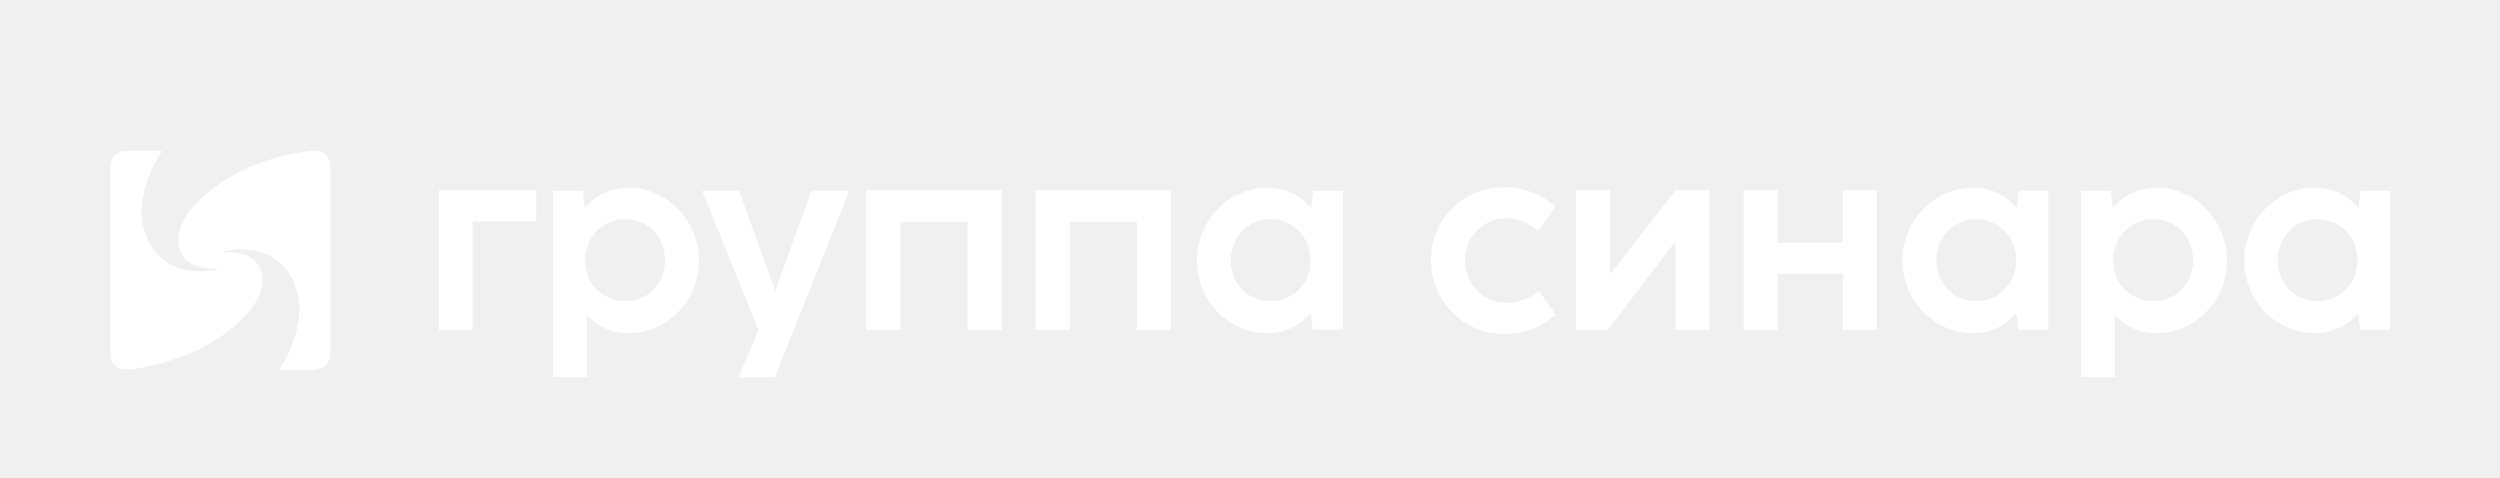
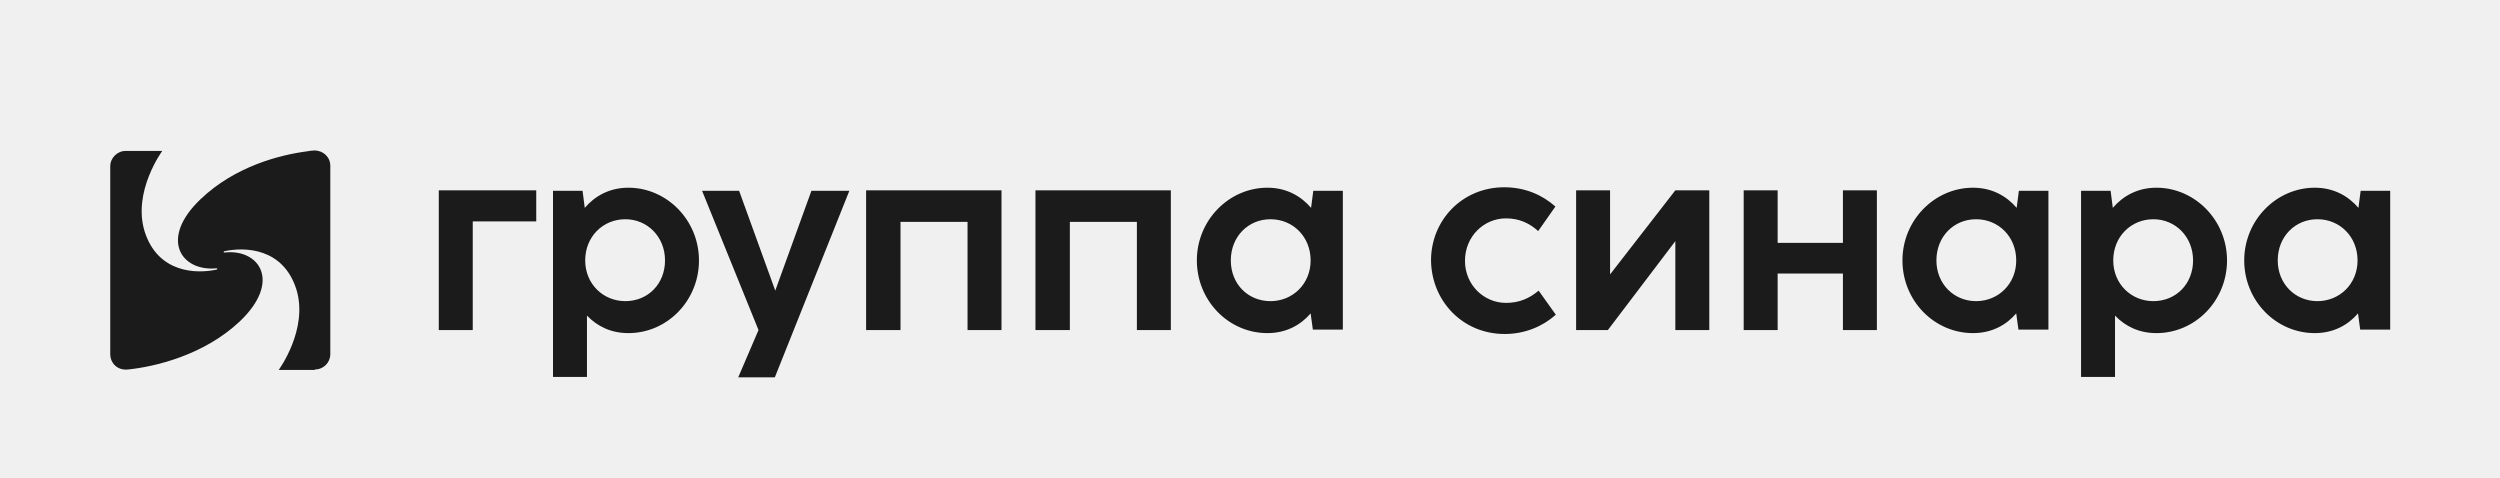
<svg xmlns="http://www.w3.org/2000/svg" width="702" height="134" viewBox="0 0 702 134" fill="none">
  <mask id="mask0_2001_80" style="mask-type:luminance" maskUnits="userSpaceOnUse" x="0" y="12" width="702" height="122">
    <path d="M702 12H0V134H702V12Z" fill="white" />
  </mask>
  <g mask="url(#mask0_2001_80)">
    <mask id="mask1_2001_80" style="mask-type:luminance" maskUnits="userSpaceOnUse" x="0" y="12" width="702" height="122">
      <path d="M702 12H0V134H702V12Z" fill="white" />
    </mask>
    <g mask="url(#mask1_2001_80)">
-       <path d="M639.589 73.123C639.589 66.482 644.418 61.562 650.733 61.562C657.049 61.562 662.002 66.482 662.002 73.123C662.002 79.764 656.925 84.561 650.733 84.561C644.542 84.561 639.589 79.764 639.589 73.123ZM649.991 93.538C655.191 93.538 659.278 91.325 662.126 88.004L662.745 92.554H671.166V53.569H662.869L662.25 58.365C659.402 55.044 655.315 52.708 649.991 52.708C639.217 52.708 630.177 61.808 630.177 73.123C630.177 84.438 639.093 93.538 649.991 93.538ZM593.4 73.123C593.4 66.482 598.353 61.562 604.668 61.562C610.86 61.562 615.813 66.482 615.813 73.123C615.813 79.764 610.984 84.561 604.668 84.561C598.477 84.561 593.4 79.764 593.4 73.123ZM605.535 93.538C616.432 93.538 625.348 84.438 625.348 73.123C625.348 61.808 616.308 52.708 605.535 52.708C600.21 52.708 596.124 55.044 593.276 58.365L592.657 53.569H584.36V69.802V92.554V105.837H593.895V88.619C596.867 91.694 600.706 93.538 605.535 93.538ZM543.743 73.123C543.743 66.482 548.573 61.562 554.888 61.562C561.203 61.562 566.157 66.482 566.157 73.123C566.157 79.764 561.08 84.561 554.888 84.561C548.696 84.561 543.743 79.764 543.743 73.123ZM554.021 93.538C559.222 93.538 563.309 91.325 566.157 88.004L566.776 92.554H575.196V53.569H566.9L566.28 58.365C563.432 55.044 559.346 52.708 554.021 52.708C543.248 52.708 534.208 61.808 534.208 73.123C534.208 84.438 543.124 93.538 554.021 93.538ZM489.629 92.677H499.164V76.812H517.491V92.677H527.026V53.446H517.491V68.204H499.164V53.446H489.629V92.677ZM479.97 92.677V53.446H470.435L452.108 77.058V53.446H442.573V92.677H451.489L470.435 67.712V92.677H479.97ZM422.512 93.784C428.332 93.784 433.286 91.57 436.877 88.373L432.047 81.609C429.571 83.7 426.723 85.052 422.884 85.052C416.692 85.052 411.367 80.01 411.367 73.246C411.367 66.359 416.692 61.316 422.884 61.316C426.599 61.316 429.447 62.669 431.923 64.883L436.753 57.996C433.162 54.798 428.332 52.585 422.388 52.585C410.625 52.585 401.832 61.808 401.832 73.123C401.956 84.438 410.625 93.784 422.512 93.784ZM345.613 73.123C345.613 66.482 350.442 61.562 356.758 61.562C363.073 61.562 368.027 66.482 368.027 73.123C368.027 79.764 362.949 84.561 356.758 84.561C350.442 84.561 345.613 79.764 345.613 73.123ZM355.891 93.538C361.092 93.538 365.178 91.325 368.027 88.004L368.646 92.554H377.066V53.569H368.769L368.15 58.365C365.302 55.044 361.216 52.708 355.891 52.708C345.118 52.708 336.078 61.808 336.078 73.123C336.078 84.438 344.994 93.538 355.891 93.538ZM290.88 92.677H300.415V62.3H319.237V92.677H328.772V53.446H290.756V92.677H290.88ZM243.328 92.677H252.863V62.3H271.686V92.677H281.221V53.446H243.204V92.677H243.328ZM207.293 105.96H217.571L238.499 53.569H227.849L217.695 81.609L207.541 53.569H197.139L212.99 92.677L207.293 105.96ZM164.324 73.123C164.324 66.482 169.277 61.562 175.593 61.562C181.784 61.562 186.737 66.482 186.737 73.123C186.737 79.764 181.908 84.561 175.593 84.561C169.401 84.561 164.324 79.764 164.324 73.123ZM176.459 93.538C187.357 93.538 196.272 84.438 196.272 73.123C196.272 61.808 187.233 52.708 176.459 52.708C171.135 52.708 167.048 55.044 164.2 58.365L163.581 53.569H155.284V69.802V92.554V105.837H164.819V88.619C167.791 91.694 171.63 93.538 176.459 93.538ZM123.212 92.677H132.747V62.177H150.579V53.446H123.212V92.677Z" fill="white" />
+       <path d="M639.589 73.123C639.589 66.482 644.418 61.562 650.733 61.562C657.049 61.562 662.002 66.482 662.002 73.123C662.002 79.764 656.925 84.561 650.733 84.561C644.542 84.561 639.589 79.764 639.589 73.123ZM649.991 93.538C655.191 93.538 659.278 91.325 662.126 88.004L662.745 92.554H671.166V53.569H662.869L662.25 58.365C659.402 55.044 655.315 52.708 649.991 52.708C639.217 52.708 630.177 61.808 630.177 73.123C630.177 84.438 639.093 93.538 649.991 93.538ZM593.4 73.123C593.4 66.482 598.353 61.562 604.668 61.562C610.86 61.562 615.813 66.482 615.813 73.123C615.813 79.764 610.984 84.561 604.668 84.561C598.477 84.561 593.4 79.764 593.4 73.123ZM605.535 93.538C616.432 93.538 625.348 84.438 625.348 73.123C625.348 61.808 616.308 52.708 605.535 52.708C600.21 52.708 596.124 55.044 593.276 58.365L592.657 53.569H584.36V69.802V92.554V105.837H593.895V88.619C596.867 91.694 600.706 93.538 605.535 93.538ZM543.743 73.123C543.743 66.482 548.573 61.562 554.888 61.562C561.203 61.562 566.157 66.482 566.157 73.123C566.157 79.764 561.08 84.561 554.888 84.561C548.696 84.561 543.743 79.764 543.743 73.123ZM554.021 93.538C559.222 93.538 563.309 91.325 566.157 88.004L566.776 92.554H575.196V53.569H566.9L566.28 58.365C563.432 55.044 559.346 52.708 554.021 52.708C543.248 52.708 534.208 61.808 534.208 73.123C534.208 84.438 543.124 93.538 554.021 93.538ZM489.629 92.677H499.164V76.812H517.491V92.677H527.026V53.446H517.491V68.204H499.164V53.446H489.629V92.677ZM479.97 92.677V53.446H470.435L452.108 77.058V53.446H442.573V92.677H451.489L470.435 67.712V92.677H479.97ZM422.512 93.784C428.332 93.784 433.286 91.57 436.877 88.373L432.047 81.609C429.571 83.7 426.723 85.052 422.884 85.052C416.692 85.052 411.367 80.01 411.367 73.246C411.367 66.359 416.692 61.316 422.884 61.316C426.599 61.316 429.447 62.669 431.923 64.883L436.753 57.996C433.162 54.798 428.332 52.585 422.388 52.585C410.625 52.585 401.832 61.808 401.832 73.123C401.956 84.438 410.625 93.784 422.512 93.784ZM345.613 73.123C345.613 66.482 350.442 61.562 356.758 61.562C363.073 61.562 368.027 66.482 368.027 73.123C368.027 79.764 362.949 84.561 356.758 84.561C350.442 84.561 345.613 79.764 345.613 73.123ZM355.891 93.538C361.092 93.538 365.178 91.325 368.027 88.004L368.646 92.554H377.066V53.569H368.769L368.15 58.365C365.302 55.044 361.216 52.708 355.891 52.708C345.118 52.708 336.078 61.808 336.078 73.123C336.078 84.438 344.994 93.538 355.891 93.538ZM290.88 92.677H300.415V62.3H319.237V92.677H328.772V53.446H290.756V92.677H290.88ZM243.328 92.677H252.863V62.3H271.686V92.677H281.221V53.446H243.204V92.677H243.328ZM207.293 105.96H217.571L238.499 53.569H227.849L217.695 81.609L207.541 53.569H197.139L212.99 92.677L207.293 105.96ZM164.324 73.123C164.324 66.482 169.277 61.562 175.593 61.562C181.784 61.562 186.737 66.482 186.737 73.123C186.737 79.764 181.908 84.561 175.593 84.561C169.401 84.561 164.324 79.764 164.324 73.123ZM176.459 93.538C187.357 93.538 196.272 84.438 196.272 73.123C196.272 61.808 187.233 52.708 176.459 52.708C171.135 52.708 167.048 55.044 164.2 58.365L163.581 53.569H155.284V69.802V92.554V105.837H164.819V88.619C167.791 91.694 171.63 93.538 176.459 93.538ZM123.212 92.677H132.747V62.177H150.579V53.446H123.212V92.677Z" fill="#1B1B1B" />
    </g>
    <mask id="mask2_2001_80" style="mask-type:luminance" maskUnits="userSpaceOnUse" x="0" y="12" width="702" height="122">
      <path d="M702 12H0V134H702V12Z" fill="white" />
    </mask>
    <g mask="url(#mask2_2001_80)">
-       <path d="M88.416 103.746C90.892 103.746 92.75 101.778 92.75 99.442V46.559C92.75 44.099 90.769 42.254 88.292 42.254C87.797 42.254 86.682 42.377 86.187 42.5C78.633 43.484 66.002 46.681 56.343 55.905C44.58 67.097 50.895 76.321 60.801 75.337C61.049 75.337 61.173 75.583 60.801 75.706C55.105 76.936 44.332 76.689 40.617 65.006C37.15 53.815 45.57 42.377 45.57 42.377H35.292C32.939 42.377 30.958 44.345 30.958 46.681V99.564C30.958 101.655 32.692 104.115 36.035 103.746C43.093 103.008 57.086 99.933 67.364 90.218C79.128 79.026 72.813 69.802 63.03 70.909C62.783 70.909 62.659 70.663 63.03 70.54C68.727 69.311 79.5 69.556 83.215 81.24C86.682 92.431 78.262 103.869 78.262 103.869H88.416V103.746Z" fill="white" />
+       <path d="M88.416 103.746C90.892 103.746 92.75 101.778 92.75 99.442V46.559C92.75 44.099 90.769 42.254 88.292 42.254C87.797 42.254 86.682 42.377 86.187 42.5C78.633 43.484 66.002 46.681 56.343 55.905C44.58 67.097 50.895 76.321 60.801 75.337C61.049 75.337 61.173 75.583 60.801 75.706C55.105 76.936 44.332 76.689 40.617 65.006C37.15 53.815 45.57 42.377 45.57 42.377H35.292C32.939 42.377 30.958 44.345 30.958 46.681V99.564C30.958 101.655 32.692 104.115 36.035 103.746C43.093 103.008 57.086 99.933 67.364 90.218C79.128 79.026 72.813 69.802 63.03 70.909C62.783 70.909 62.659 70.663 63.03 70.54C68.727 69.311 79.5 69.556 83.215 81.24C86.682 92.431 78.262 103.869 78.262 103.869H88.416V103.746Z" fill="#1B1B1B" />
    </g>
  </g>
</svg>
